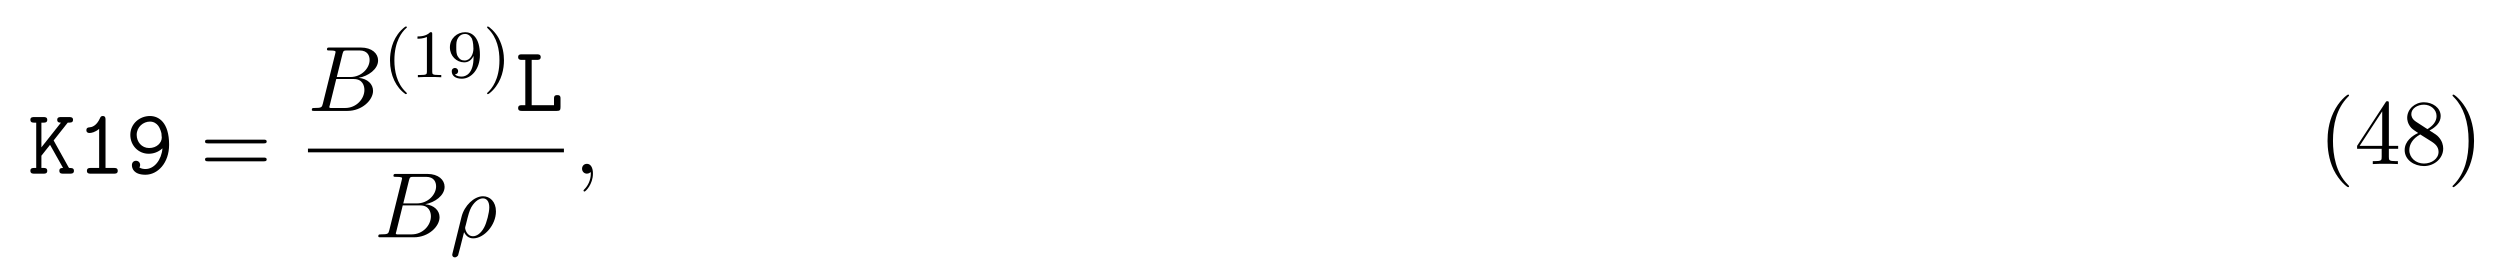
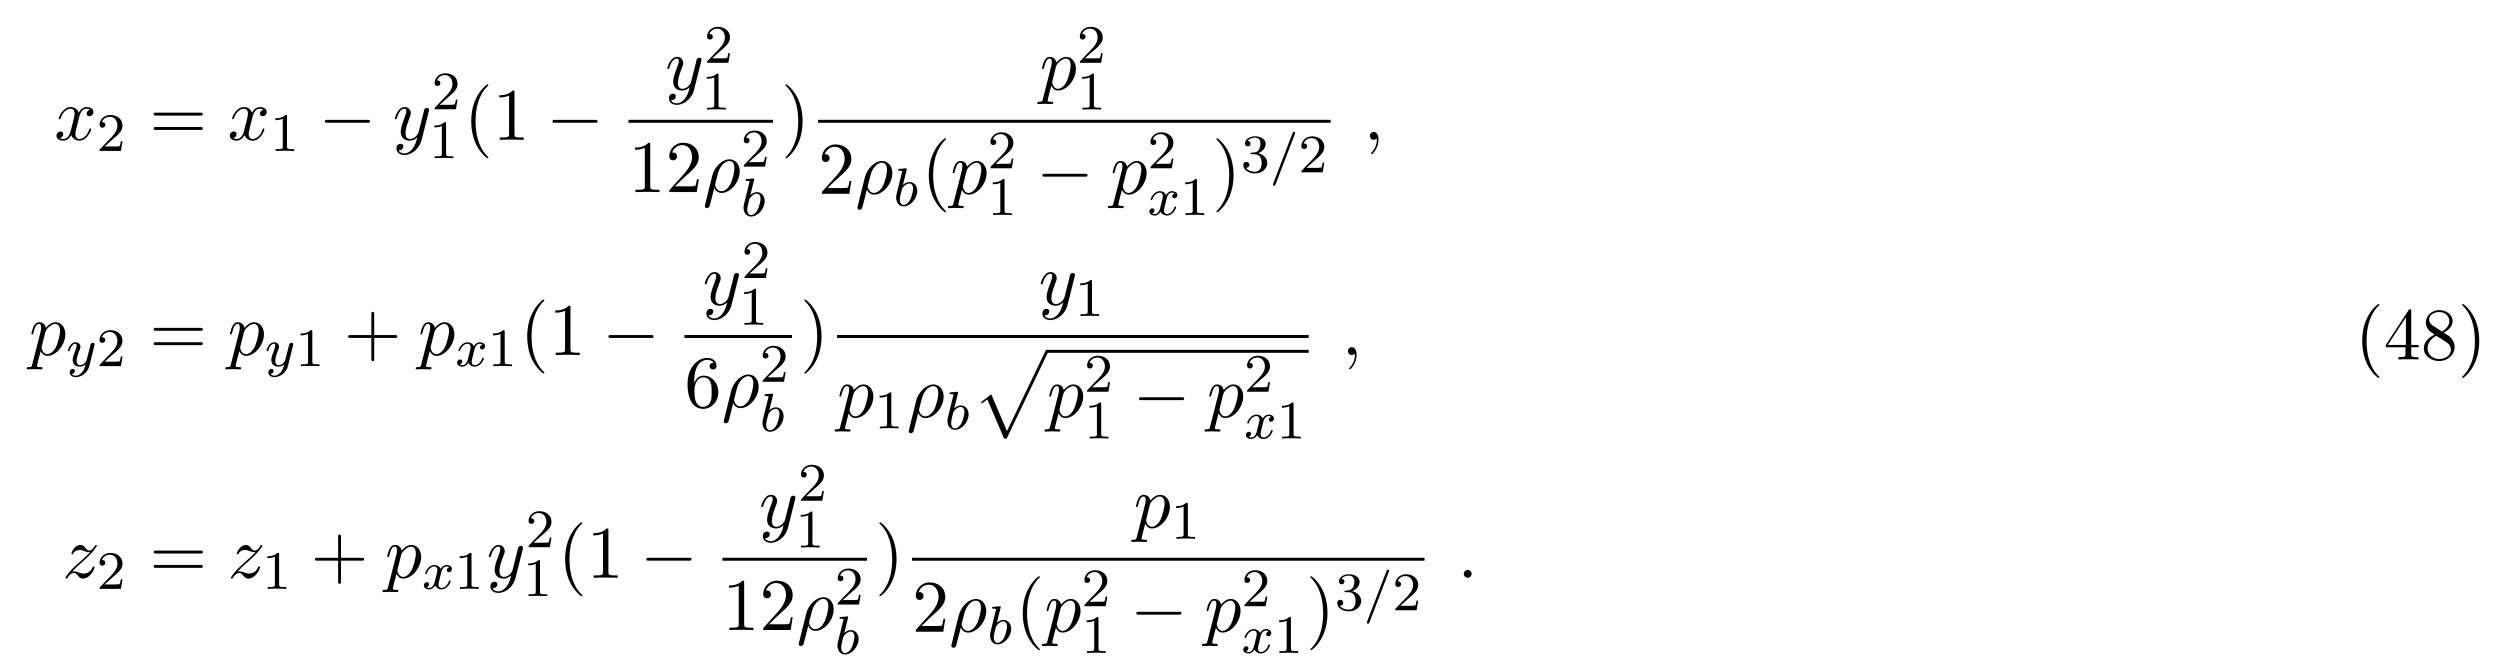
- <svg xmlns="http://www.w3.org/2000/svg" xmlns:xlink="http://www.w3.org/1999/xlink" height="31pt" viewBox="0 0 294 31" width="294pt">
+ <svg xmlns="http://www.w3.org/2000/svg" xmlns:xlink="http://www.w3.org/1999/xlink" height="97pt" viewBox="0 0 368 97" width="368pt">
  <symbol id="a" overflow="visible">
-     <path d="m3.016-3.906 1.656-2.094c.391 0 .625 0 .625-.344 0-.312-.297-.312-.453-.312h-.969c-.156 0-.438 0-.438.328s.297.328.438.328l-2.297 2.906v-2.906h.25c.156 0 .438 0 .438-.328s-.266-.328-.438-.328h-1.094c-.172 0-.453 0-.453.312 0 .344.281.344.453.344h.234v5.328h-.234c-.172 0-.453 0-.453.328 0 .344.281.344.453.344h1.094c.156 0 .438 0 .438-.328 0-.344-.266-.344-.438-.344h-.25v-1.438l1.016-1.281 1.531 2.719c-.156 0-.438 0-.438.328 0 .344.266.344.453.344h.812c.156 0 .453 0 .453-.328 0-.344-.266-.344-.578-.344-.016-.031-.062-.109-.078-.125zm0 0" />
+     <path d="m3.641-3.297c.062-.281.312-1.281 1.078-1.281.062 0 .312 0 .547.141-.297.047-.516.328-.516.594 0 .172.109.375.406.375.25 0 .594-.203.594-.625 0-.578-.641-.734-1.016-.734-.641 0-1.016.578-1.141.844-.281-.734-.875-.844-1.188-.844-1.125 0-1.75 1.422-1.75 1.688 0 .109.109.109.125.109.094 0 .125-.016.141-.125.375-1.156 1.094-1.422 1.469-1.422.203 0 .594.094.594.734 0 .328-.188 1.062-.594 2.594-.172.672-.562 1.125-1.031 1.125-.078 0-.328 0-.547-.141.266-.047.5-.281.5-.578s-.234-.391-.391-.391c-.328 0-.609.281-.609.641 0 .5.547.719 1.031.719.719 0 1.109-.766 1.141-.828.141.391.531.828 1.188.828 1.109 0 1.734-1.406 1.734-1.688 0-.109-.094-.109-.125-.109-.094 0-.125.047-.141.125-.359 1.172-1.109 1.422-1.453 1.422-.422 0-.594-.344-.594-.719 0-.234.062-.469.172-.953zm0 0" />
  </symbol>
  <symbol id="b" overflow="visible">
-     <path d="m3.391-6.344c0-.172 0-.438-.328-.438-.203 0-.266.125-.328.266-.406.922-.984 1.047-1.188 1.062-.172.016-.406.031-.406.344 0 .266.203.328.359.328.219 0 .656-.078 1.141-.484v4.594h-1c-.172 0-.438 0-.438.344 0 .328.281.328.438.328h2.75c.156 0 .438 0 .438-.328 0-.344-.266-.344-.438-.344h-1zm0 0" />
+     <path d="m5.297-4.156c.047-.156.047-.172.047-.25 0-.203-.156-.297-.312-.297-.109 0-.281.062-.391.234-.016.047-.109.391-.141.594-.078.281-.156.578-.219.859l-.5 1.969c-.047.156-.516.922-1.234.922-.547 0-.672-.469-.672-.875 0-.5.188-1.188.562-2.141.172-.453.219-.562.219-.781 0-.5-.359-.906-.906-.906-1.031 0-1.438 1.594-1.438 1.688 0 .109.109.109.141.109.109 0 .109-.016.172-.203.297-1.016.734-1.344 1.094-1.344.094 0 .281 0 .281.344 0 .281-.109.562-.188.766-.438 1.156-.641 1.781-.641 2.297 0 .969.688 1.297 1.344 1.297.422 0 .781-.188 1.094-.5-.141.578-.266 1.109-.703 1.688-.281.359-.703.688-1.203.688-.156 0-.641-.031-.828-.469.172 0 .312 0 .469-.125.109-.094.219-.234.219-.453 0-.328-.297-.375-.406-.375-.25 0-.609.172-.609.703 0 .547.484.953 1.156.953 1.125 0 2.25-.984 2.547-2.219zm0 0" />
  </symbol>
  <symbol id="c" overflow="visible">
-     <path d="m4.359-2.984c-.109 1.359-.953 2.438-2 2.438-.109 0-.5-.016-.719-.188.031-.047.094-.109.094-.297 0-.266-.203-.484-.484-.484-.266 0-.484.188-.484.516 0 .344.188 1.125 1.594 1.125 1.438 0 2.781-1.375 2.781-3.531 0-2.625-1.219-3.375-2.25-3.375-1.219 0-2.312.906-2.312 2.219 0 1.25.953 2.219 2.156 2.219.562 0 1.141-.188 1.625-.641zm-1.562-.031c-.891 0-1.469-.734-1.469-1.547 0-.938.781-1.562 1.562-1.562.469 0 .781.25.953.469.281.359.406.922.406.984v.109c0 .047.031.219.031.312 0 .609-.578 1.234-1.484 1.234zm0 0" />
+     <path d="m.359 1.891c-.031.125-.031.156-.031.172 0 .156.125.297.297.297.234 0 .375-.203.391-.234.047-.094.406-1.562.703-2.734.219.438.562.734 1.078.734 1.266 0 2.672-1.547 2.672-3.172 0-1.156-.719-1.781-1.516-1.781-1.047 0-2.203 1.094-2.531 2.422zm2.422-2.016c-.766 0-.938-.875-.938-.969 0-.047.047-.266.094-.406.297-1.219.406-1.609.641-2.047.469-.797 1.016-1.031 1.359-1.031.406 0 .75.312.75 1.062 0 .609-.312 1.828-.609 2.359-.359.688-.875 1.031-1.297 1.031zm0 0" />
  </symbol>
  <symbol id="d" overflow="visible">
-     <path d="m1.938-6h.609c.156 0 .453 0 .453-.328s-.281-.328-.453-.328h-1.766c-.172 0-.438 0-.438.328s.281.328.438.328h.406v5.328h-.406c-.172 0-.438 0-.438.344 0 .328.281.328.438.328h4.109c.359 0 .438-.094.438-.453v-.969c0-.219 0-.438-.375-.438-.391 0-.391.219-.391.438v.75h-2.625zm0 0" />
+     <path d="m.484 1.328c-.078.375-.109.453-.578.453-.141 0-.25 0-.25.203 0 .094.047.125.141.125.297 0 .609-.031.906-.031.359 0 .734.031 1.078.031.062 0 .203 0 .203-.219 0-.109-.109-.109-.266-.109-.547 0-.547-.078-.547-.172 0-.141.469-1.922.547-2.188.141.312.438.703 1 .703 1.266 0 2.625-1.594 2.625-3.203 0-1.016-.625-1.75-1.453-1.75-.547 0-1.062.406-1.422.828-.109-.594-.578-.828-.984-.828-.5 0-.703.438-.812.625-.188.375-.328 1.031-.328 1.062 0 .109.109.109.125.109.109 0 .125-.016.188-.25.188-.781.406-1.297.797-1.297.188 0 .328.078.328.5 0 .25-.031.375-.062.562zm1.922-4.734c.078-.297.375-.594.578-.766.375-.328.688-.406.875-.406.438 0 .703.375.703 1.016 0 .656-.359 1.906-.562 2.312-.375.766-.891 1.125-1.297 1.125-.719 0-.859-.906-.859-.969 0-.016 0-.047.031-.172zm0 0" />
  </symbol>
  <symbol id="e" overflow="visible">
+     <path d="m2.219-.016c0-.719-.281-1.141-.703-1.141-.359 0-.578.266-.578.578 0 .297.219.578.578.578.125 0 .266-.047.375-.141.047-.016.047-.031.062-.031s.016.016.016.156c0 .812-.375 1.469-.734 1.828-.125.125-.125.141-.125.172 0 .078.062.125.109.125.125 0 1-.844 1-2.125zm0 0" />
+   </symbol>
+   <symbol id="f" overflow="visible">
+     <path d="m1.453-.906c.594-.625.906-.906 1.297-1.25 0 0 .672-.578 1.062-.969 1.047-1.016 1.281-1.547 1.281-1.594 0-.109-.094-.109-.125-.109-.078 0-.109.031-.156.125-.328.531-.562.703-.828.703-.25 0-.391-.172-.547-.359-.203-.25-.391-.469-.75-.469-.828 0-1.328 1.016-1.328 1.25 0 .062.031.125.141.125.094 0 .109-.062.141-.125.203-.5.828-.516.922-.516.234 0 .438.078.688.172.438.156.562.156.844.156-.391.469-1.312 1.25-1.516 1.438l-.984.906c-.75.734-1.125 1.359-1.125 1.438 0 .109.109.109.125.109.094 0 .109-.031.188-.141.25-.391.578-.688.922-.688.25 0 .359.109.625.422.188.234.391.406.703.406 1.078 0 1.719-1.391 1.719-1.688 0-.047-.047-.109-.141-.109s-.109.062-.156.141c-.25.719-.938.922-1.297.922-.219 0-.422-.062-.641-.141-.375-.141-.547-.188-.766-.188-.031 0-.203 0-.297.031zm0 0" />
+   </symbol>
+   <symbol id="g" overflow="visible">
+     <path d="m2.094-.578c0-.312-.266-.578-.578-.578s-.578.266-.578.578.266.578.578.578.578-.266.578-.578zm0 0" />
+   </symbol>
+   <symbol id="h" overflow="visible">
+     <path d="m2.25-1.625c.125-.125.453-.391.594-.5.484-.453.953-.891.953-1.609 0-.953-.797-1.562-1.781-1.562-.969 0-1.594.719-1.594 1.438 0 .391.312.438.422.438.172 0 .422-.109.422-.422 0-.406-.406-.406-.5-.406.234-.594.766-.781 1.156-.781.734 0 1.125.625 1.125 1.297 0 .828-.578 1.438-1.531 2.391l-1 1.047c-.094.078-.094.094-.094.297h3.141l.234-1.422h-.25c-.016.156-.078.547-.172.703-.047.062-.656.062-.781.062h-1.422zm0 0" />
+   </symbol>
+   <symbol id="i" overflow="visible">
+     <path d="m2.5-5.078c0-.219-.016-.219-.234-.219-.328.312-.75.5-1.5.5v.266c.219 0 .641 0 1.109-.203v4.078c0 .297-.031.391-.781.391h-.281v.266c.328-.031 1.016-.031 1.375-.031s1.047 0 1.375.031v-.266h-.281c-.75 0-.781-.094-.781-.391zm0 0" />
+   </symbol>
+   <symbol id="j" overflow="visible">
+     <path d="m2.016-2.656c.625 0 1.031.453 1.031 1.297 0 1-.562 1.281-.984 1.281-.438 0-1.047-.156-1.328-.578.297 0 .5-.188.5-.438 0-.266-.188-.438-.453-.438-.203 0-.438.125-.438.453 0 .75.812 1.25 1.734 1.25 1.047 0 1.797-.734 1.797-1.531 0-.672-.531-1.266-1.344-1.453.625-.219 1.109-.75 1.109-1.391s-.719-1.094-1.547-1.094c-.859 0-1.5.453-1.5 1.062 0 .297.188.422.406.422.25 0 .406-.172.406-.406 0-.297-.266-.406-.438-.406.344-.438.953-.469 1.094-.469.203 0 .812.062.812.891 0 .547-.234.891-.344 1.016-.234.25-.422.266-.906.297-.156 0-.219.016-.219.125s.078.109.219.109zm0 0" />
+   </symbol>
+   <symbol id="k" overflow="visible">
    <path d="m7.5-3.562c.156 0 .359 0 .359-.219s-.203-.219-.359-.219h-6.531c-.156 0-.359 0-.359.219s.203.219.375.219zm0 2.109c.156 0 .359 0 .359-.219s-.203-.219-.359-.219h-6.516c-.172 0-.375 0-.375.219s.203.219.359.219zm0 0" />
  </symbol>
-   <symbol id="f" overflow="visible">
+   <symbol id="l" overflow="visible">
    <path d="m3.609 2.625c0-.047 0-.062-.188-.25-1.359-1.375-1.703-3.438-1.703-5.094 0-1.906.406-3.797 1.75-5.172.141-.125.141-.141.141-.188 0-.062-.047-.094-.109-.094-.109 0-1.094.734-1.734 2.125-.562 1.188-.688 2.406-.688 3.328 0 .844.125 2.156.719 3.391.656 1.344 1.594 2.047 1.703 2.047.062 0 .109-.031.109-.094zm0 0" />
  </symbol>
-   <symbol id="g" overflow="visible">
+   <symbol id="m" overflow="visible">
+     <path d="m3.203-6.984c0-.25 0-.281-.25-.281-.672.703-1.641.703-1.984.703v.328c.219 0 .859 0 1.438-.281v5.656c0 .391-.047.516-1.016.516h-.359v.344c.391-.031 1.328-.031 1.766-.031s1.391 0 1.766.031v-.344h-.344c-.984 0-1.016-.109-1.016-.516zm0 0" />
+   </symbol>
+   <symbol id="n" overflow="visible">
+     <path d="m1.391-.844 1.156-1.125c1.703-1.5 2.344-2.094 2.344-3.172 0-1.25-.969-2.125-2.312-2.125-1.219 0-2.031 1-2.031 1.969 0 .625.547.625.578.625.188 0 .562-.141.562-.578 0-.297-.188-.578-.578-.578-.078 0-.109 0-.141.016.25-.703.844-1.109 1.469-1.109 1 0 1.469.875 1.469 1.781 0 .859-.547 1.734-1.141 2.406l-2.094 2.328c-.125.125-.125.141-.125.406h4.047l.297-1.891h-.266c-.062.312-.125.797-.234.969-.078.078-.797.078-1.047.078zm0 0" />
+   </symbol>
+   <symbol id="o" overflow="visible">
+     <path d="m3.156-2.719c0-.859-.125-2.172-.719-3.406-.656-1.344-1.594-2.047-1.703-2.047-.062 0-.109.031-.109.094 0 .047 0 .062.203.266 1.062 1.078 1.688 2.812 1.688 5.094 0 1.859-.406 3.781-1.75 5.156-.141.125-.141.141-.141.188 0 .062.047.094.109.094.109 0 1.094-.734 1.734-2.125.547-1.188.688-2.406.688-3.312zm0 0" />
+   </symbol>
+   <symbol id="p" overflow="visible">
+     <path d="m4.453-2.516h3.047c.156 0 .359 0 .359-.203 0-.219-.203-.219-.359-.219h-3.047v-3.062c0-.156 0-.359-.203-.359-.219 0-.219.203-.219.359v3.062h-3.062c-.156 0-.359 0-.359.219 0 .203.203.203.359.203h3.062v3.062c0 .156 0 .359.219.359.203 0 .203-.203.203-.359zm0 0" />
+   </symbol>
+   <symbol id="q" overflow="visible">
+     <path d="m1.438-3.578v-.266c0-2.75 1.359-3.141 1.906-3.141.266 0 .719.062.969.438-.172 0-.609 0-.609.484 0 .344.266.5.5.5.188 0 .516-.094.516-.516 0-.656-.484-1.188-1.391-1.188-1.391 0-2.875 1.406-2.875 3.812 0 2.922 1.266 3.688 2.281 3.688 1.219 0 2.25-1.016 2.25-2.453 0-1.391-.969-2.438-2.188-2.438-.734 0-1.141.562-1.359 1.078zm1.297 3.516c-.688 0-1.016-.656-1.078-.828-.188-.5-.188-1.375-.188-1.578 0-.844.344-1.938 1.328-1.938.172 0 .672 0 1.016.672.188.406.188.969.188 1.5 0 .516 0 1.062-.188 1.453-.328.656-.828.719-1.078.719zm0 0" />
+   </symbol>
+   <symbol id="r" overflow="visible">
    <path d="m3.203-1.797v.953c0 .391-.016.5-.828.5h-.219v.344c.438-.031 1-.031 1.469-.031.453 0 1.031 0 1.484.031v-.344h-.234c-.812 0-.828-.109-.828-.5v-.953h1.094v-.344h-1.094v-4.953c0-.219 0-.297-.172-.297-.094 0-.141 0-.219.141l-3.344 5.109v.344zm.062-.344h-2.656l2.656-4.062zm0 0" />
  </symbol>
-   <symbol id="h" overflow="visible">
+   <symbol id="s" overflow="visible">
    <path d="m1.781-4.984c-.5-.328-.547-.703-.547-.891 0-.656.703-1.109 1.484-1.109.797 0 1.484.562 1.484 1.344 0 .625-.422 1.141-1.078 1.531zm1.594 1.031c.781-.406 1.312-.969 1.312-1.688 0-1-.969-1.625-1.969-1.625-1.078 0-1.969.812-1.969 1.828 0 .188.031.688.484 1.188.125.141.516.406.797.594-.641.312-1.578.938-1.578 2.016 0 1.156 1.125 1.875 2.266 1.875 1.234 0 2.266-.906 2.266-2.062 0-.391-.125-.891-.531-1.344-.203-.234-.391-.344-1.078-.781zm-1.094.469 1.344.844c.297.203.812.531.812 1.203 0 .812-.812 1.375-1.719 1.375-.938 0-1.719-.672-1.719-1.578 0-.641.359-1.344 1.281-1.844zm0 0" />
  </symbol>
-   <symbol id="i" overflow="visible">
-     <path d="m3.156-2.719c0-.859-.125-2.172-.719-3.406-.656-1.344-1.594-2.047-1.703-2.047-.062 0-.109.031-.109.094 0 .047 0 .062.203.266 1.062 1.078 1.688 2.812 1.688 5.094 0 1.859-.406 3.781-1.75 5.156-.141.125-.141.141-.141.188 0 .062.047.094.109.094.109 0 1.094-.734 1.734-2.125.547-1.188.688-2.406.688-3.312zm0 0" />
-   </symbol>
-   <symbol id="j" overflow="visible">
-     <path d="m1.75-.844c-.109.422-.141.5-1 .5-.188 0-.297 0-.297.219 0 .125.109.125.297.125h3.891c1.734 0 3.016-1.281 3.016-2.359 0-.781-.625-1.422-1.688-1.531 1.125-.203 2.281-1.016 2.281-2.047 0-.812-.719-1.516-2.031-1.516h-3.672c-.203 0-.312 0-.312.219 0 .125.094.125.312.125.016 0 .219 0 .406.016.203.031.297.031.297.172 0 .047-.016.078-.047.219zm1.641-3.141.672-2.719c.109-.375.125-.406.594-.406h1.406c.969 0 1.188.641 1.188 1.125 0 .953-.938 2-2.266 2zm-.484 3.641c-.156 0-.188 0-.25 0-.109-.016-.141-.031-.141-.109 0-.031 0-.062.062-.25l.75-3.047h2.062c1.047 0 1.25.812 1.25 1.281 0 1.078-.969 2.125-2.25 2.125zm0 0" />
-   </symbol>
-   <symbol id="k" overflow="visible">
-     <path d="m.359 1.891c-.031.125-.031.156-.031.172 0 .156.125.297.297.297.234 0 .375-.203.391-.234.047-.094.406-1.562.703-2.734.219.438.562.734 1.078.734 1.266 0 2.672-1.547 2.672-3.172 0-1.156-.719-1.781-1.516-1.781-1.047 0-2.203 1.094-2.531 2.422zm2.422-2.016c-.766 0-.938-.875-.938-.969 0-.047.047-.266.094-.406.297-1.219.406-1.609.641-2.047.469-.797 1.016-1.031 1.359-1.031.406 0 .75.312.75 1.062 0 .609-.312 1.828-.609 2.359-.359.688-.875 1.031-1.297 1.031zm0 0" />
-   </symbol>
-   <symbol id="l" overflow="visible">
-     <path d="m2.219-.016c0-.719-.281-1.141-.703-1.141-.359 0-.578.266-.578.578 0 .297.219.578.578.578.125 0 .266-.047.375-.141.047-.016.047-.031.062-.031s.016.016.016.156c0 .812-.375 1.469-.734 1.828-.125.125-.125.141-.125.172 0 .078.062.125.109.125.125 0 1-.844 1-2.125zm0 0" />
-   </symbol>
-   <symbol id="m" overflow="visible">
-     <path d="m2.656 1.984c.062 0 .156 0 .156-.094 0-.031 0-.031-.109-.141-1.094-1.031-1.359-2.5-1.359-3.734 0-2.297.938-3.375 1.344-3.75.125-.094.125-.109.125-.141 0-.047-.031-.094-.109-.094-.125 0-.531.406-.594.469-1.062 1.125-1.281 2.547-1.281 3.516 0 1.781.734 3.219 1.828 3.969zm0 0" />
-   </symbol>
-   <symbol id="n" overflow="visible">
-     <path d="m2.5-5.078c0-.219-.016-.219-.234-.219-.328.312-.75.5-1.5.5v.266c.219 0 .641 0 1.109-.203v4.078c0 .297-.031.391-.781.391h-.281v.266c.328-.031 1.016-.031 1.375-.031s1.047 0 1.375.031v-.266h-.281c-.75 0-.781-.094-.781-.391zm0 0" />
-   </symbol>
-   <symbol id="o" overflow="visible">
-     <path d="m3.125-2.344c0 1.938-.922 2.266-1.391 2.266-.172 0-.578-.016-.797-.266.359-.031.375-.297.375-.375 0-.234-.188-.375-.375-.375-.141 0-.375.094-.375.391 0 .547.453.875 1.188.875 1.094 0 2.125-1.094 2.125-2.797 0-2.062-.922-2.672-1.734-2.672-.953 0-1.797.734-1.797 1.781 0 1.016.781 1.766 1.688 1.766.562 0 .906-.359 1.094-.766zm-1.062.375c-.375 0-.609-.172-.781-.469-.188-.281-.188-.672-.188-1.078 0-.469 0-.797.219-1.125.203-.297.453-.453.828-.453.531 0 .766.531.797.562.156.391.172 1.016.172 1.172 0 .641-.344 1.391-1.047 1.391zm0 0" />
-   </symbol>
-   <symbol id="p" overflow="visible">
-     <path d="m2.469-1.984c0-.766-.141-1.672-.625-2.609-.391-.734-1.125-1.375-1.266-1.375-.078 0-.094.047-.094.094 0 .031 0 .047.094.141 1.109 1.062 1.359 2.516 1.359 3.75 0 2.281-.938 3.359-1.344 3.734-.109.094-.109.109-.109.141 0 .047.016.094.094.094.125 0 .531-.406.594-.469 1.062-1.125 1.297-2.547 1.297-3.5zm0 0" />
-   </symbol>
-   <g>
-     <use x="3.291" xlink:href="#a" y="20.423" />
-     <use x="9.018" xlink:href="#b" y="20.423" />
-     <use x="14.746" xlink:href="#c" y="20.423" />
-   </g>
-   <use x="23.503" xlink:href="#e" y="20.423" />
-   <use x="36.214" xlink:href="#j" y="13.043" />
-   <g>
-     <use x="45.036" xlink:href="#m" y="9.084" />
-     <use x="48.329" xlink:href="#n" y="9.084" />
-     <use x="52.564" xlink:href="#o" y="9.084" />
-     <use x="56.798" xlink:href="#p" y="9.084" />
-   </g>
-   <use x="60.589" xlink:href="#d" y="13.043" />
-   <path d="m.001.001h30.102" fill="none" stroke="#000" stroke-miterlimit="10" stroke-width=".436" transform="matrix(1 0 0 -1 36.214 17.696)" />
-   <use x="44.034" xlink:href="#j" y="27.906" />
-   <use x="52.854" xlink:href="#k" y="27.906" />
-   <use x="67.511" xlink:href="#l" y="20.423" />
-   <g>
-     <use x="272.64" xlink:href="#f" y="19.294" />
-     <use x="276.883" xlink:href="#g" y="19.294" />
-     <use x="282.337" xlink:href="#h" y="19.294" />
-     <use x="287.792" xlink:href="#i" y="19.294" />
+   <symbol id="t" overflow="visible">
+     <path d="m7.188-2.516c.188 0 .375 0 .375-.203 0-.219-.188-.219-.375-.219h-5.906c-.188 0-.375 0-.375.219 0 .203.188.203.375.203zm0 0" />
+   </symbol>
+   <symbol id="u" overflow="visible">
+     <path d="m1.938-5.297c.016-.016.031-.109.031-.125 0-.031-.031-.109-.125-.109-.031 0-.281.031-.453.047l-.453.031c-.172.016-.25.016-.25.156 0 .125.109.125.203.125.391 0 .391.047.391.109 0 .047-.094.375-.141.547l-.688 2.781c-.062.266-.062.391-.062.516 0 .828.5 1.297 1.109 1.297.984 0 2-1.125 2-2.281 0-.797-.5-1.312-1.141-1.312-.453 0-.797.281-.969.438zm-.438 5.156c-.281 0-.562-.219-.562-.812 0-.203.031-.406.125-.797.047-.219.109-.453.172-.688.047-.141.047-.156.141-.266.266-.344.625-.594.953-.594.406 0 .562.391.562.75 0 .297-.188 1.156-.422 1.625-.203.422-.594.781-.969.781zm0 0" />
+   </symbol>
+   <symbol id="v" overflow="visible">
+     <path d="m4-3.172c-.359.078-.375.391-.375.422 0 .172.141.297.312.297s.438-.141.438-.484c0-.453-.5-.578-.797-.578-.359 0-.672.266-.859.578-.172-.422-.578-.578-.906-.578-.875 0-1.359 1-1.359 1.219 0 .078.062.109.125.109.094 0 .109-.047.125-.141.188-.578.672-.969 1.078-.969.312 0 .469.234.469.516 0 .156-.094.531-.156.781-.062.234-.234.938-.281 1.094-.109.422-.391.766-.75.766-.031 0-.234 0-.406-.109.359-.094.359-.422.359-.438 0-.188-.141-.297-.312-.297-.219 0-.453.188-.453.484 0 .375.391.578.797.578.422 0 .719-.312.859-.578.188.391.547.578.938.578.859 0 1.344-1 1.344-1.219 0-.078-.062-.109-.125-.109-.094 0-.109.062-.141.141-.156.531-.609.969-1.062.969-.266 0-.453-.172-.453-.516 0-.156.047-.344.156-.781.047-.25.219-.938.266-1.094.109-.422.391-.766.75-.766.047 0 .25 0 .422.125zm0 0" />
+   </symbol>
+   <symbol id="w" overflow="visible">
+     <path d="m3.703-5.641c.047-.109.047-.125.047-.156 0-.094-.078-.172-.188-.172-.125 0-.156.094-.188.172l-2.859 7.453c-.047.109-.047.125-.047.156 0 .094.078.172.188.172.125 0 .156-.094.188-.172zm0 0" />
+   </symbol>
+   <symbol id="x" overflow="visible">
+     <path d="m4.125-3c.031-.109.031-.125.031-.188 0-.203-.156-.25-.25-.25-.047 0-.219.016-.328.219-.016.047-.094.328-.125.5l-.484 1.906c0 .031-.344.672-.922.672-.391 0-.531-.297-.531-.641 0-.469.266-1.172.453-1.641.078-.203.109-.266.109-.422 0-.438-.359-.672-.719-.672-.797 0-1.125 1.125-1.125 1.219 0 .078.062.109.125.109.109 0 .109-.047.141-.125.203-.703.547-.984.828-.984.125 0 .188.078.188.266 0 .172-.062.359-.109.5-.328.844-.469 1.25-.469 1.625 0 .781.594.984 1.062.984.375 0 .641-.172.844-.344-.125.438-.203.75-.5 1.141-.266.312-.578.531-.938.531-.141 0-.438-.031-.594-.266.422-.031.453-.391.453-.438 0-.188-.156-.297-.312-.297-.188 0-.453.141-.453.531 0 .375.344.688.906.688.812 0 1.719-.656 1.969-1.609zm0 0" />
+   </symbol>
+   <symbol id="y" overflow="visible">
+     <path d="m4.625 12.656c.344 0 .344-.016.453-.219l5.969-12.453c.078-.141.078-.172.078-.203 0-.125-.094-.219-.219-.219-.141 0-.188.094-.234.219l-5.641 11.734-2.312-5.406-1.516 1.172.156.172.781-.594zm0 0" />
+   </symbol>
+   <use x="8" xlink:href="#a" y="20.582" />
+   <use x="14.235" xlink:href="#h" y="22.218" />
+   <use x="21.998" xlink:href="#k" y="20.582" />
+   <use x="33.513" xlink:href="#a" y="20.582" />
+   <use x="39.748" xlink:href="#i" y="22.218" />
+   <use x="46.904" xlink:href="#t" y="20.582" />
+   <use x="57.813" xlink:href="#b" y="20.582" />
+   <use x="63.553" xlink:href="#h" y="16.078" />
+   <use x="63.162" xlink:href="#i" y="23.279" />
+   <g>
+     <use x="68.286" xlink:href="#l" y="20.582" />
+     <use x="72.529" xlink:href="#m" y="20.582" />
+   </g>
+   <use x="80.407" xlink:href="#t" y="20.582" />
+   <use x="97.916" xlink:href="#b" y="13.202" />
+   <use x="103.656" xlink:href="#h" y="9.243" />
+   <use x="103.265" xlink:href="#i" y="16.125" />
+   <path d="m.001-0h21.281" fill="none" stroke="#000" stroke-miterlimit="10" stroke-width=".436" transform="matrix(1 0 0 -1 92.511 17.855)" />
+   <g>
+     <use x="92.511" xlink:href="#m" y="28.276" />
+     <use x="97.966" xlink:href="#n" y="28.276" />
+   </g>
+   <use x="103.42" xlink:href="#c" y="28.276" />
+   <use x="109.061" xlink:href="#h" y="24.518" />
+   <use x="109.061" xlink:href="#u" y="31.798" />
+   <use x="114.988" xlink:href="#o" y="20.582" />
+   <use x="153.037" xlink:href="#d" y="13.202" />
+   <use x="158.526" xlink:href="#h" y="9.243" />
+   <use x="158.526" xlink:href="#i" y="16.125" />
+   <path d="m-0-0h75.441" fill="none" stroke="#000" stroke-miterlimit="10" stroke-width=".436" transform="matrix(1 0 0 -1 120.426 17.855)" />
+   <use x="120.426" xlink:href="#n" y="28.526" />
+   <use x="125.881" xlink:href="#c" y="28.526" />
+   <use x="131.521" xlink:href="#u" y="30.304" />
+   <use x="135.642" xlink:href="#l" y="28.526" />
+   <use x="139.884" xlink:href="#d" y="28.526" />
+   <use x="145.373" xlink:href="#h" y="24.769" />
+   <use x="145.373" xlink:href="#i" y="31.65" />
+   <use x="152.529" xlink:href="#t" y="28.526" />
+   <use x="163.438" xlink:href="#d" y="28.526" />
+   <use x="168.927" xlink:href="#h" y="24.769" />
+   <use x="168.927" xlink:href="#v" y="31.65" />
+   <use x="173.694" xlink:href="#i" y="31.65" />
+   <use x="178.426" xlink:href="#o" y="28.526" />
+   <use x="182.669" xlink:href="#j" y="25.36" />
+   <use x="186.903" xlink:href="#w" y="25.36" />
+   <use x="191.137" xlink:href="#h" y="25.36" />
+   <use x="200.701" xlink:href="#e" y="20.582" />
+   <use x="4.275" xlink:href="#d" y="52.259" />
+   <use x="9.763" xlink:href="#x" y="53.895" />
+   <use x="14.235" xlink:href="#h" y="53.895" />
+   <use x="21.998" xlink:href="#k" y="52.259" />
+   <use x="33.513" xlink:href="#d" y="52.259" />
+   <use x="39.001" xlink:href="#x" y="53.895" />
+   <use x="43.473" xlink:href="#i" y="53.895" />
+   <use x="50.63" xlink:href="#p" y="52.259" />
+   <use x="61.539" xlink:href="#d" y="52.259" />
+   <use x="67.027" xlink:href="#v" y="53.895" />
+   <use x="71.794" xlink:href="#i" y="53.895" />
+   <g>
+     <use x="76.527" xlink:href="#l" y="52.259" />
+     <use x="80.77" xlink:href="#m" y="52.259" />
+   </g>
+   <use x="88.648" xlink:href="#t" y="52.259" />
+   <use x="103.43" xlink:href="#b" y="44.879" />
+   <use x="109.17" xlink:href="#h" y="40.92" />
+   <use x="108.778" xlink:href="#i" y="47.802" />
+   <path d="m.002-0h15.824" fill="none" stroke="#000" stroke-miterlimit="10" stroke-width=".436" transform="matrix(1 0 0 -1 100.752 49.531)" />
+   <use x="100.752" xlink:href="#q" y="59.953" />
+   <use x="106.207" xlink:href="#c" y="59.953" />
+   <use x="111.847" xlink:href="#h" y="56.195" />
+   <use x="111.847" xlink:href="#u" y="63.475" />
+   <use x="117.775" xlink:href="#o" y="52.259" />
+   <use x="152.889" xlink:href="#b" y="44.879" />
+   <use x="158.238" xlink:href="#i" y="46.515" />
+   <path d="m.002-0h69.43" fill="none" stroke="#000" stroke-miterlimit="10" stroke-width=".436" transform="matrix(1 0 0 -1 123.213 49.531)" />
+   <use x="123.213" xlink:href="#d" y="61.416" />
+   <use x="128.702" xlink:href="#i" y="63.053" />
+   <use x="133.434" xlink:href="#c" y="61.416" />
+   <use x="139.074" xlink:href="#u" y="63.194" />
+   <use x="143.195" xlink:href="#y" y="51.931" />
+   <path d="m.001-.002h38.539" fill="none" stroke="#000" stroke-miterlimit="10" stroke-width=".436" transform="matrix(1 0 0 -1 154.104 51.713)" />
+   <use x="154.104" xlink:href="#d" y="61.416" />
+   <use x="159.593" xlink:href="#h" y="57.659" />
+   <use x="159.593" xlink:href="#i" y="64.54" />
+   <use x="166.749" xlink:href="#t" y="61.416" />
+   <use x="177.658" xlink:href="#d" y="61.416" />
+   <use x="183.147" xlink:href="#h" y="57.659" />
+   <use x="183.147" xlink:href="#v" y="64.54" />
+   <use x="187.914" xlink:href="#i" y="64.54" />
+   <use x="197.478" xlink:href="#e" y="52.259" />
+   <use x="9.162" xlink:href="#f" y="85.046" />
+   <use x="14.235" xlink:href="#h" y="86.683" />
+   <use x="21.998" xlink:href="#k" y="85.046" />
+   <use x="33.513" xlink:href="#f" y="85.046" />
+   <use x="38.586" xlink:href="#i" y="86.683" />
+   <use x="45.743" xlink:href="#p" y="85.046" />
+   <use x="56.652" xlink:href="#d" y="85.046" />
+   <use x="62.14" xlink:href="#v" y="86.683" />
+   <use x="66.907" xlink:href="#i" y="86.683" />
+   <use x="71.64" xlink:href="#b" y="85.046" />
+   <use x="77.38" xlink:href="#h" y="80.542" />
+   <use x="76.988" xlink:href="#i" y="87.743" />
+   <g>
+     <use x="82.112" xlink:href="#l" y="85.046" />
+     <use x="86.355" xlink:href="#m" y="85.046" />
+   </g>
+   <use x="94.233" xlink:href="#t" y="85.046" />
+   <use x="111.742" xlink:href="#b" y="77.666" />
+   <use x="117.482" xlink:href="#h" y="73.707" />
+   <use x="117.091" xlink:href="#i" y="80.589" />
+   <path d="m.002-.001h21.281" fill="none" stroke="#000" stroke-miterlimit="10" stroke-width=".436" transform="matrix(1 0 0 -1 106.338 82.319)" />
+   <g>
+     <use x="106.338" xlink:href="#m" y="92.74" />
+     <use x="111.793" xlink:href="#n" y="92.74" />
+   </g>
+   <use x="117.247" xlink:href="#c" y="92.74" />
+   <use x="122.887" xlink:href="#h" y="88.983" />
+   <use x="122.887" xlink:href="#u" y="96.263" />
+   <use x="128.815" xlink:href="#o" y="85.046" />
+   <use x="166.864" xlink:href="#d" y="77.666" />
+   <use x="172.352" xlink:href="#i" y="79.303" />
+   <path d="m.001-.001h75.441" fill="none" stroke="#000" stroke-miterlimit="10" stroke-width=".436" transform="matrix(1 0 0 -1 134.253 82.319)" />
+   <use x="134.253" xlink:href="#n" y="92.991" />
+   <use x="139.707" xlink:href="#c" y="92.991" />
+   <use x="145.347" xlink:href="#u" y="94.768" />
+   <use x="149.468" xlink:href="#l" y="92.991" />
+   <use x="153.71" xlink:href="#d" y="92.991" />
+   <use x="159.199" xlink:href="#h" y="89.233" />
+   <use x="159.199" xlink:href="#i" y="96.115" />
+   <use x="166.356" xlink:href="#t" y="92.991" />
+   <use x="177.265" xlink:href="#d" y="92.991" />
+   <use x="182.753" xlink:href="#h" y="89.233" />
+   <use x="182.753" xlink:href="#v" y="96.115" />
+   <use x="187.52" xlink:href="#i" y="96.115" />
+   <use x="192.253" xlink:href="#o" y="92.991" />
+   <use x="196.495" xlink:href="#j" y="89.824" />
+   <use x="200.729" xlink:href="#w" y="89.824" />
+   <use x="204.963" xlink:href="#h" y="89.824" />
+   <use x="214.528" xlink:href="#g" y="85.046" />
+   <g>
+     <use x="346.64" xlink:href="#l" y="52.912" />
+     <use x="350.883" xlink:href="#r" y="52.912" />
+     <use x="356.337" xlink:href="#s" y="52.912" />
+     <use x="361.792" xlink:href="#o" y="52.912" />
  </g>
</svg>
